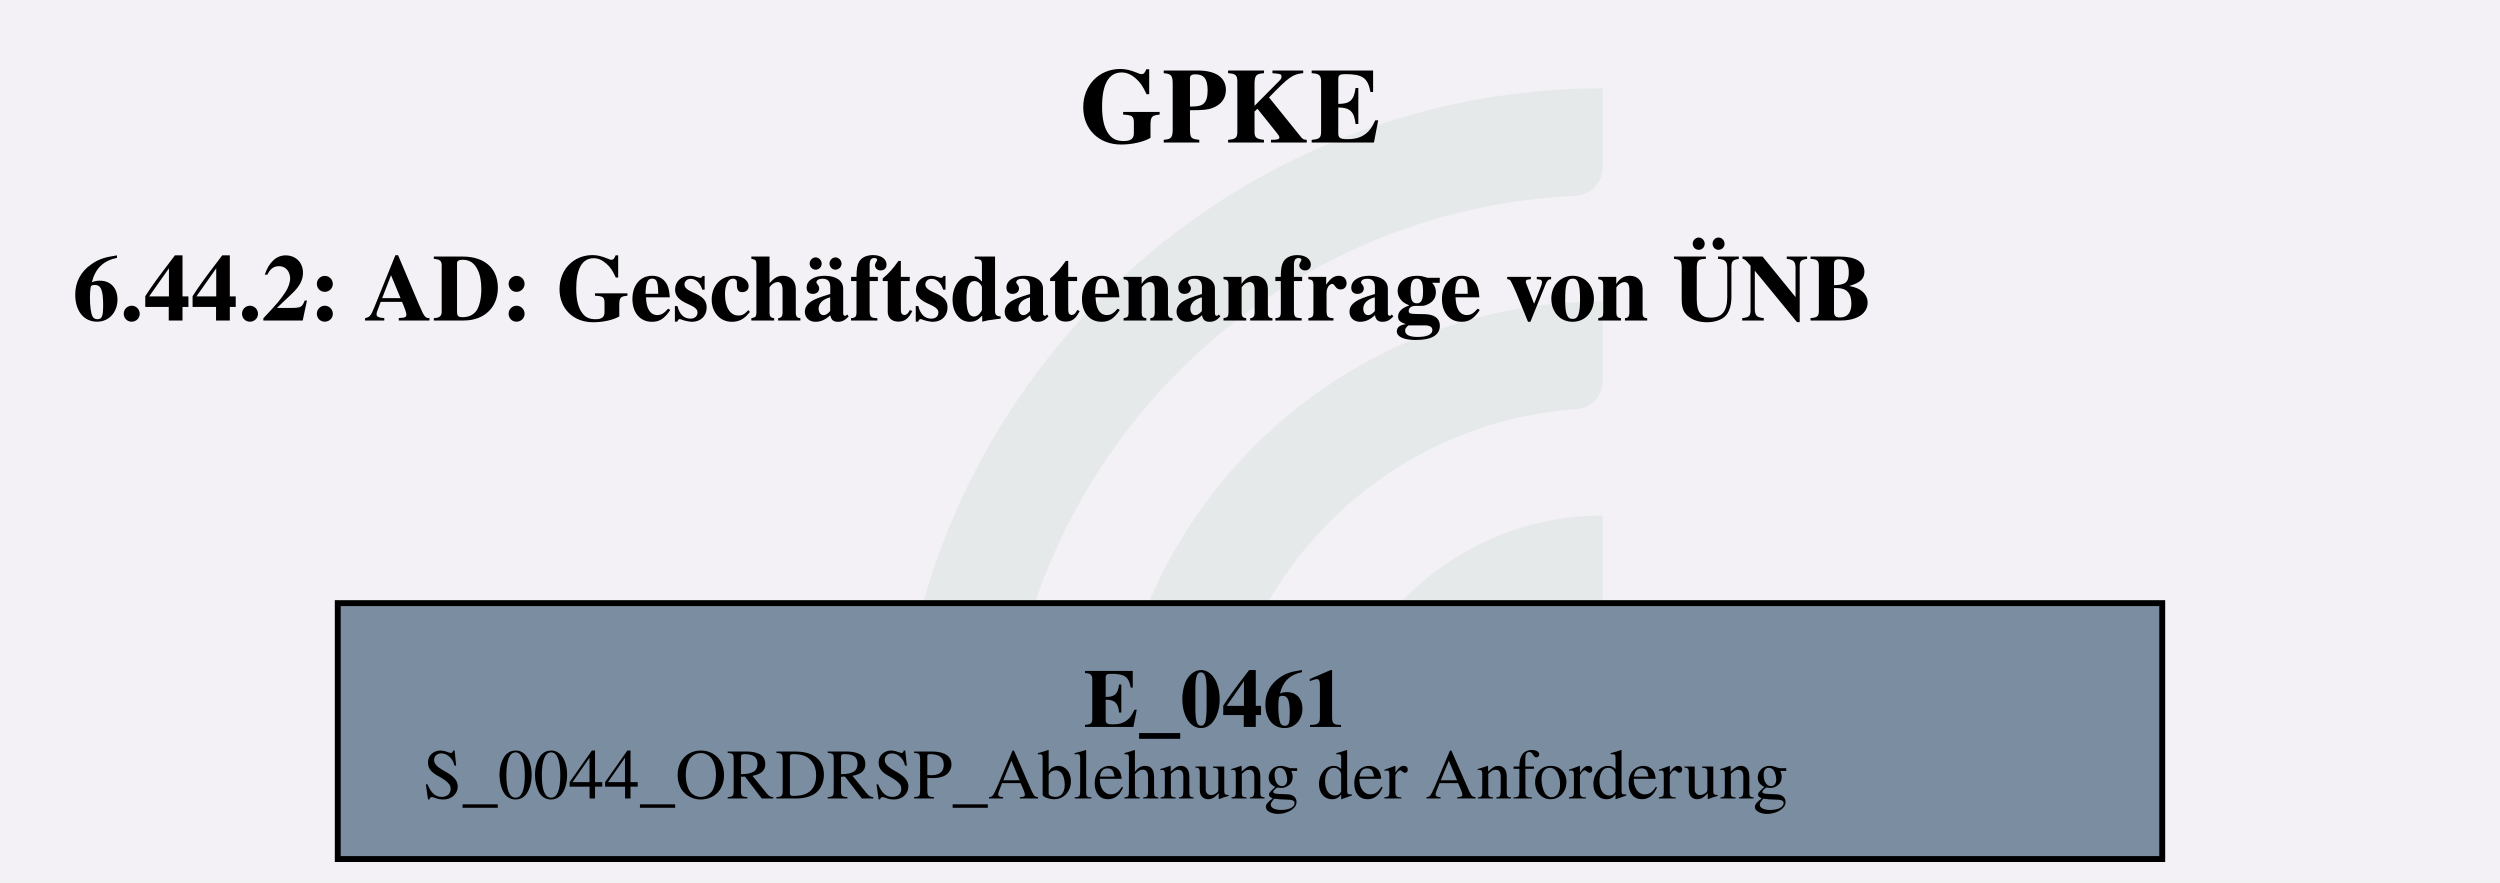
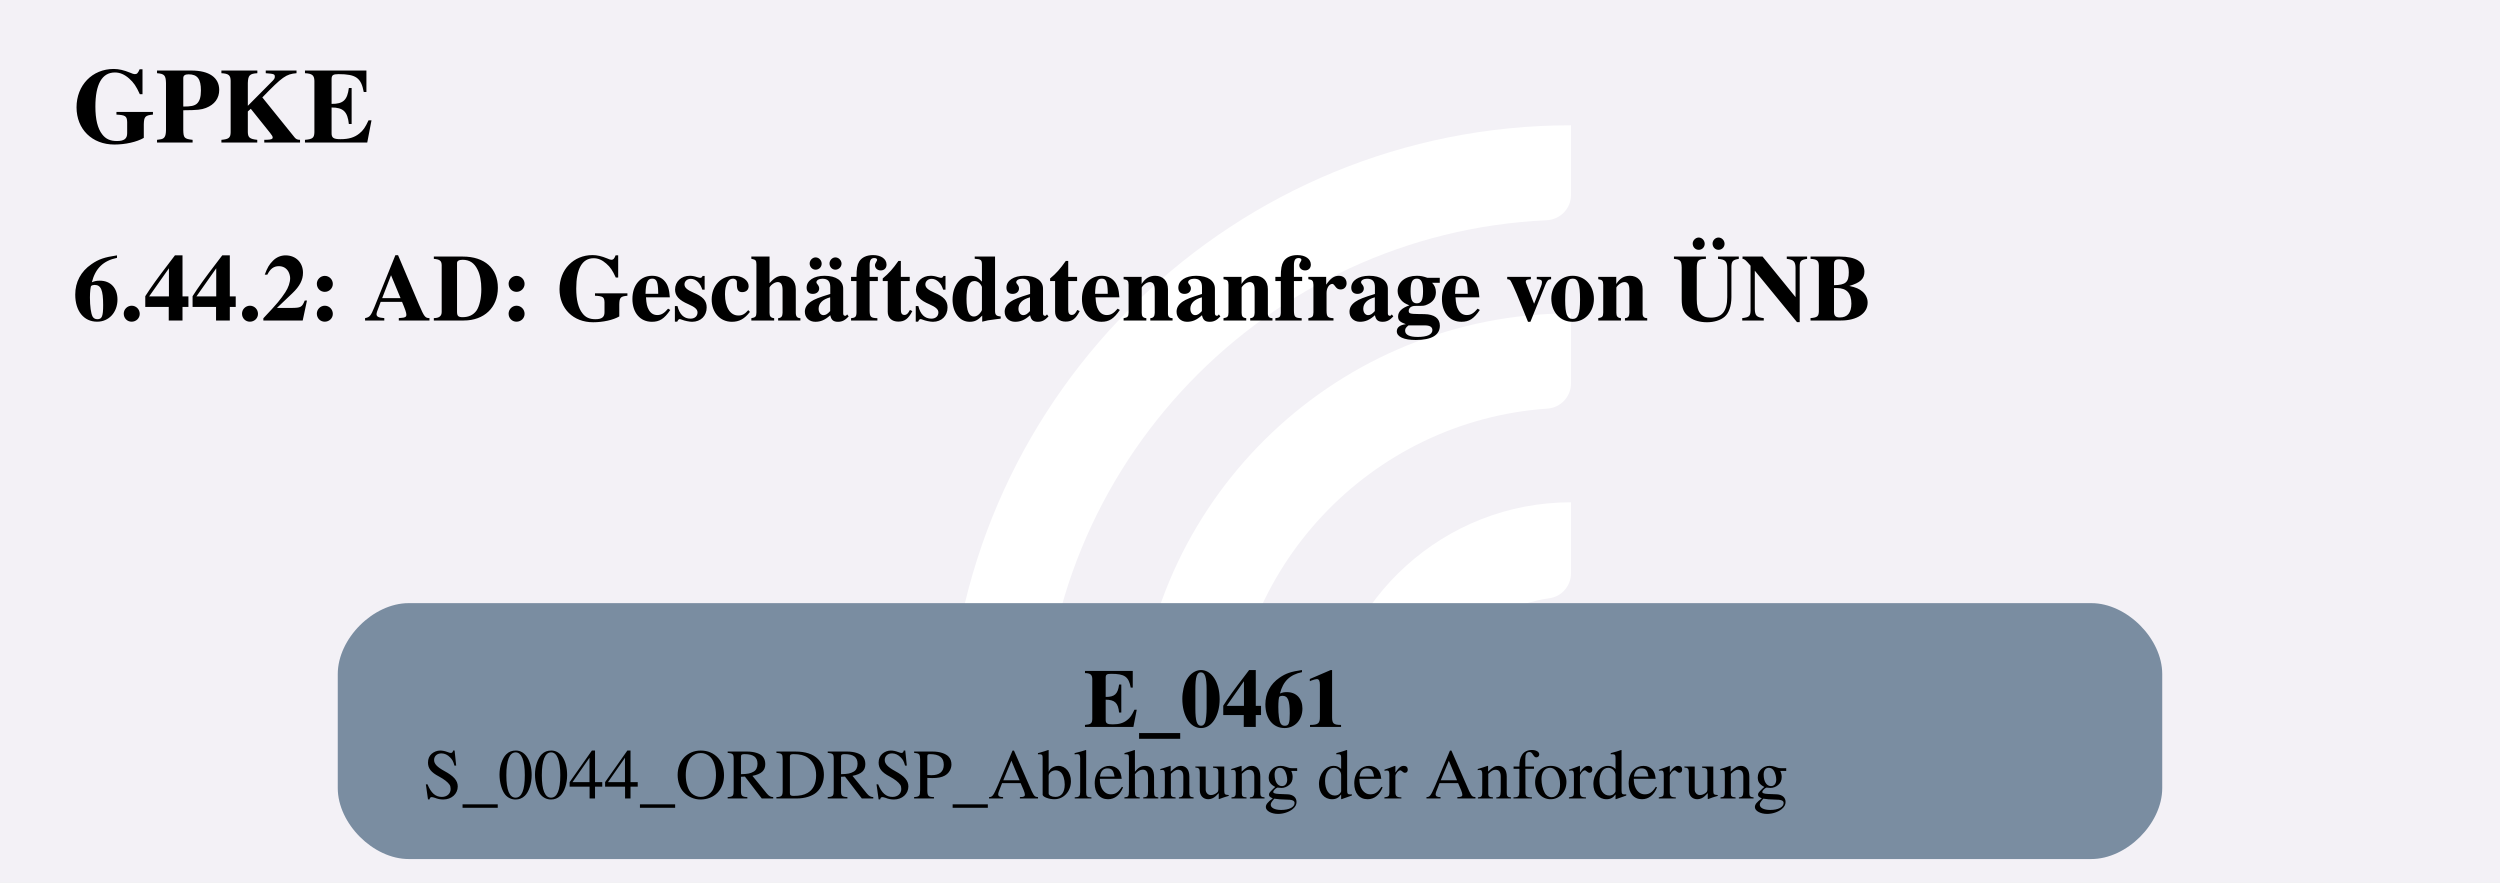
<svg xmlns="http://www.w3.org/2000/svg" version="1.1" width="562.667px" viewBox="0 0 562.667 198.667" height="198.667px">
  <g>
    <svg version="1.1" width="562.667px" viewBox="0 0 562.667 198.667" height="198.667px">
      <polygon fill="#f3f1f6" points="0,0 562.667,0 562.667,198.667 0,198.667" />
      <g>
-         <g transform="translate(201.9256, 19.86667) scale(1 1) translate(0, 0) scale(0.898493 0.898493) ">
-           <defs id="defs2">
-             <clipPath clipPathUnits="userSpaceOnUse" id="clipPath23">
-               <path d="M 0,568.156 H 579.236 V 0 H 0 Z" id="path21" />
-             </clipPath>
+         <g transform="translate(200.3169, 19.86667) scale(1 1) translate(0, 0) scale(0.2797334 0.2797334) ">
+           <defs>
+             <style>.cls-1{fill:#fff;}</style>
          </defs>
-           <g id="layer1" transform="translate(-16.54194,-55.30527)">
-             <g id="g19" clip-path="url(#clipPath23)" transform="matrix(0.3527778,0,0,-0.3527778,0.01017023,243.7368)" style="opacity:0.2">
-               <g id="g25" transform="translate(122.444,32.7195)">
-                 <path d="m 0,0 h -56.104 c -11,0 -19.898,9.123 -19.463,20.115 10.594,267.191 231.277,481.302 501.029,481.302 v -56.02 c 0,-10.98 -8.688,-19.892 -19.658,-20.393 C 180.29,414.697 0,228.005 0,0" style="fill:#6ead83;fill-opacity:0.5;fill-rule:nonzero;stroke:none" id="path27" />
-               </g>
-               <g id="g29" transform="translate(273.7828,32.7195)">
-                 <path d="m 0,0 h -55.926 c -11.228,0 -20.091,9.482 -19.435,20.69 10.744,183.439 163.389,329.388 349.485,329.388 v -56.263 c 0,-10.709 -8.273,-19.617 -18.957,-20.35 C 112.819,263.696 0,144.774 0,0" style="fill:#6ead83;fill-opacity:0.5;fill-rule:nonzero;stroke:none" id="path31" />
-               </g>
-               <g id="g33" transform="translate(425.7667,32.7195)">
-                 <path d="m 0,0 h -55.445 c -11.653,0 -20.604,10.17 -19.334,21.753 10.866,99.032 95.031,176.341 196.919,176.341 v -57.011 c 0,-10.046 -7.283,-18.755 -17.229,-20.165 C 45.688,112.522 0,61.497 0,0" style="fill:#6ead83;fill-opacity:0.5;fill-rule:nonzero;stroke:none" id="path35" />
-               </g>
-             </g>
-           </g>
+           <path class="cls-1" d="M122.44,531.2h-56.1c-11,0-19.9-9.12-19.46-20.11C57.47,243.89,278.15,29.78,547.91,29.78v56.02c0,10.98-8.69,19.89-19.66,20.39-225.51,10.31-405.8,197-405.8,425Z" />
+           <path class="cls-1" d="M273.78,531.2h-55.93c-11.23,0-20.09-9.48-19.43-20.69,10.74-183.44,163.39-329.39,349.48-329.39v56.26c0,10.71-8.27,19.62-18.96,20.35-142.35,9.77-255.17,128.69-255.17,273.46Z" />
+           <path class="cls-1" d="M425.77,531.2h-55.45c-11.65,0-20.6-10.17-19.33-21.75,10.87-99.03,95.03-176.34,196.92-176.34v57.01c0,10.05-7.28,18.75-17.23,20.16-59.22,8.4-104.91,59.42-104.91,120.92Z" />
        </g>
        <svg width="422pt" height="149pt" viewBox="0.00 0.00 422.25 149.28">
          <g id="graph0" class="graph" transform="scale(1 1) rotate(0) translate(4 145.28)">
-             <text text-anchor="start" x="178.25" y="-121.18" font-family="Times,serif" font-weight="bold" font-size="18.00">GPKE</text>
+             <text text-anchor="start" x="8" y="-121.18" font-family="Times,serif" font-weight="bold" font-size="18.00">GPKE</text>
            <text text-anchor="start" x="8" y="-91.08" font-family="Times,serif" font-weight="bold" font-size="16.00">6.44.2: AD: Geschäftsdatenanfrage von ÜNB</text>
            <g id="node1" class="node">
-               <polygon fill="#7a8da1" stroke="black" points="361.4,-43.28 52.85,-43.28 52.85,0 361.4,0 361.4,-43.28" />
+               <path fill="#7a8da1" stroke="black" stroke-width="0" d="M349.4,-43.28C349.4,-43.28 64.85,-43.28 64.85,-43.28 58.85,-43.28 52.85,-37.28 52.85,-31.28 52.85,-31.28 52.85,-12 52.85,-12 52.85,-6 58.85,0 64.85,0 64.85,0 349.4,0 349.4,0 355.4,0 361.4,-6 361.4,-12 361.4,-12 361.4,-31.28 361.4,-31.28 361.4,-37.28 355.4,-43.28 349.4,-43.28" />
              <text text-anchor="start" x="179" y="-22.34" font-family="Times,serif" font-weight="bold" font-size="14.00">E_0461</text>
              <text text-anchor="start" x="67.25" y="-10.24" font-family="Times,serif" font-size="12.00">S_0044_ORDRSP_Ablehnung der Anforderung</text>
            </g>
          </g>
        </svg>
      </g>
    </svg>
  </g>
</svg>
